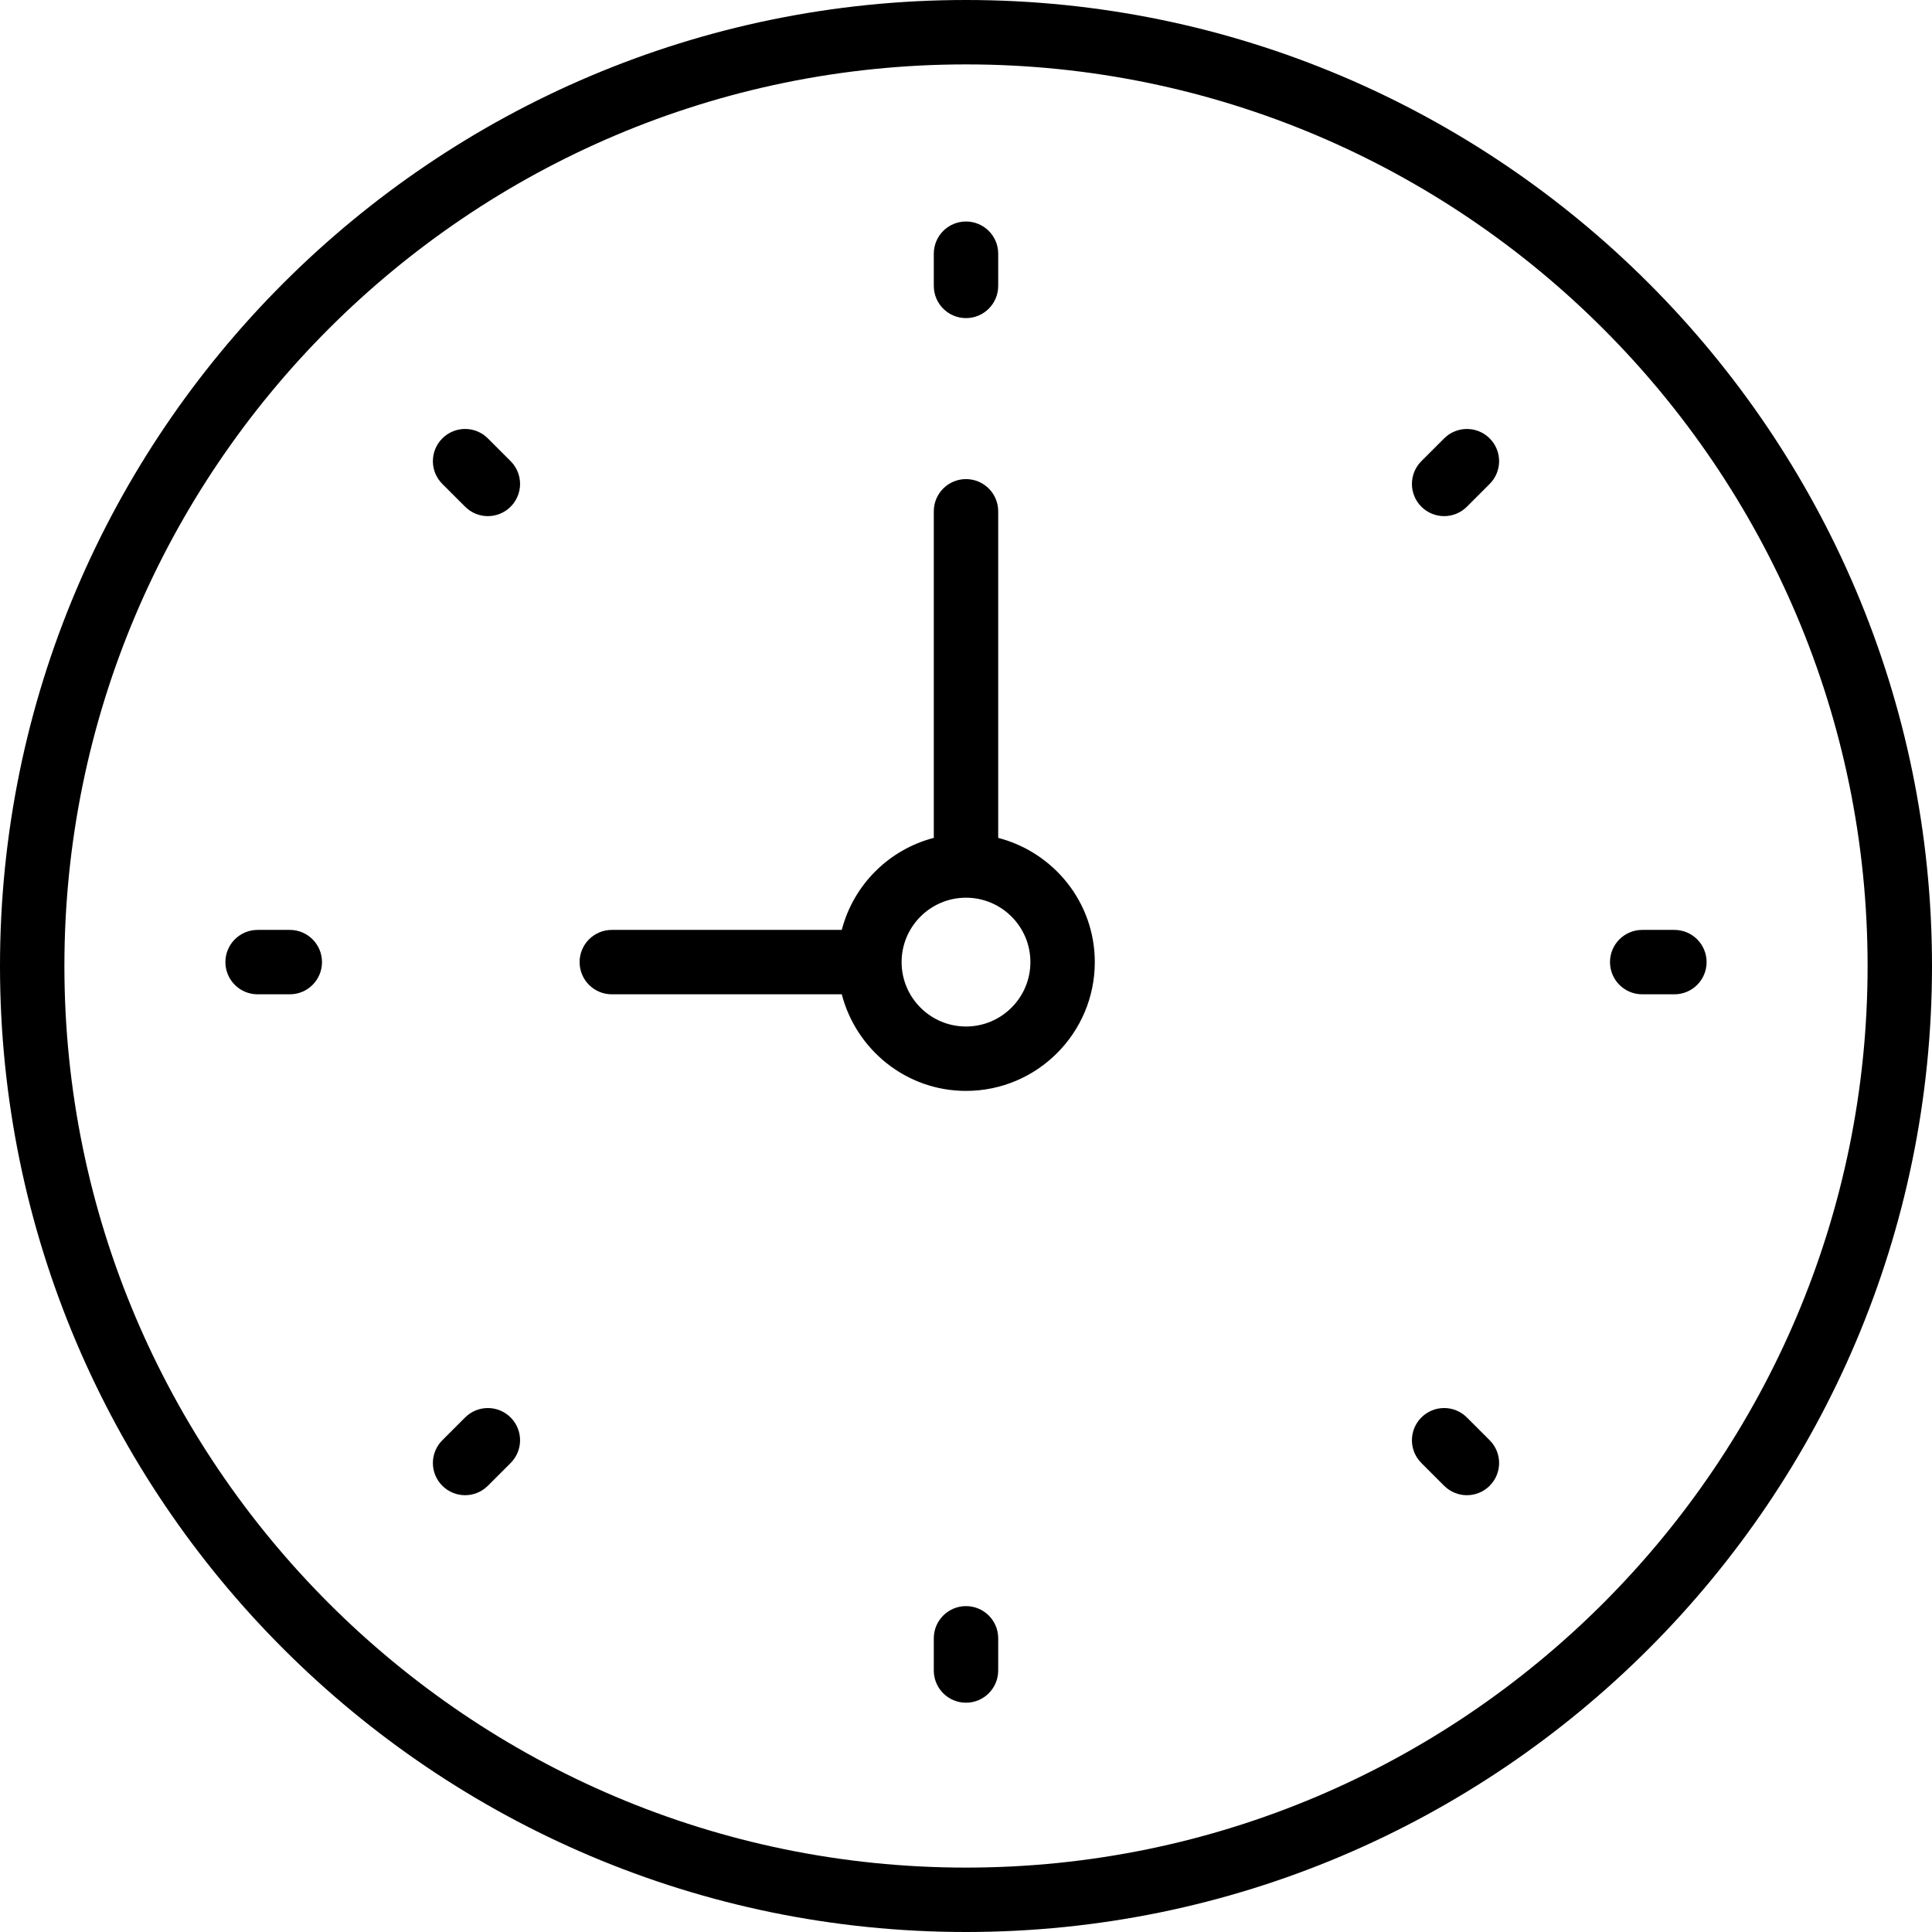
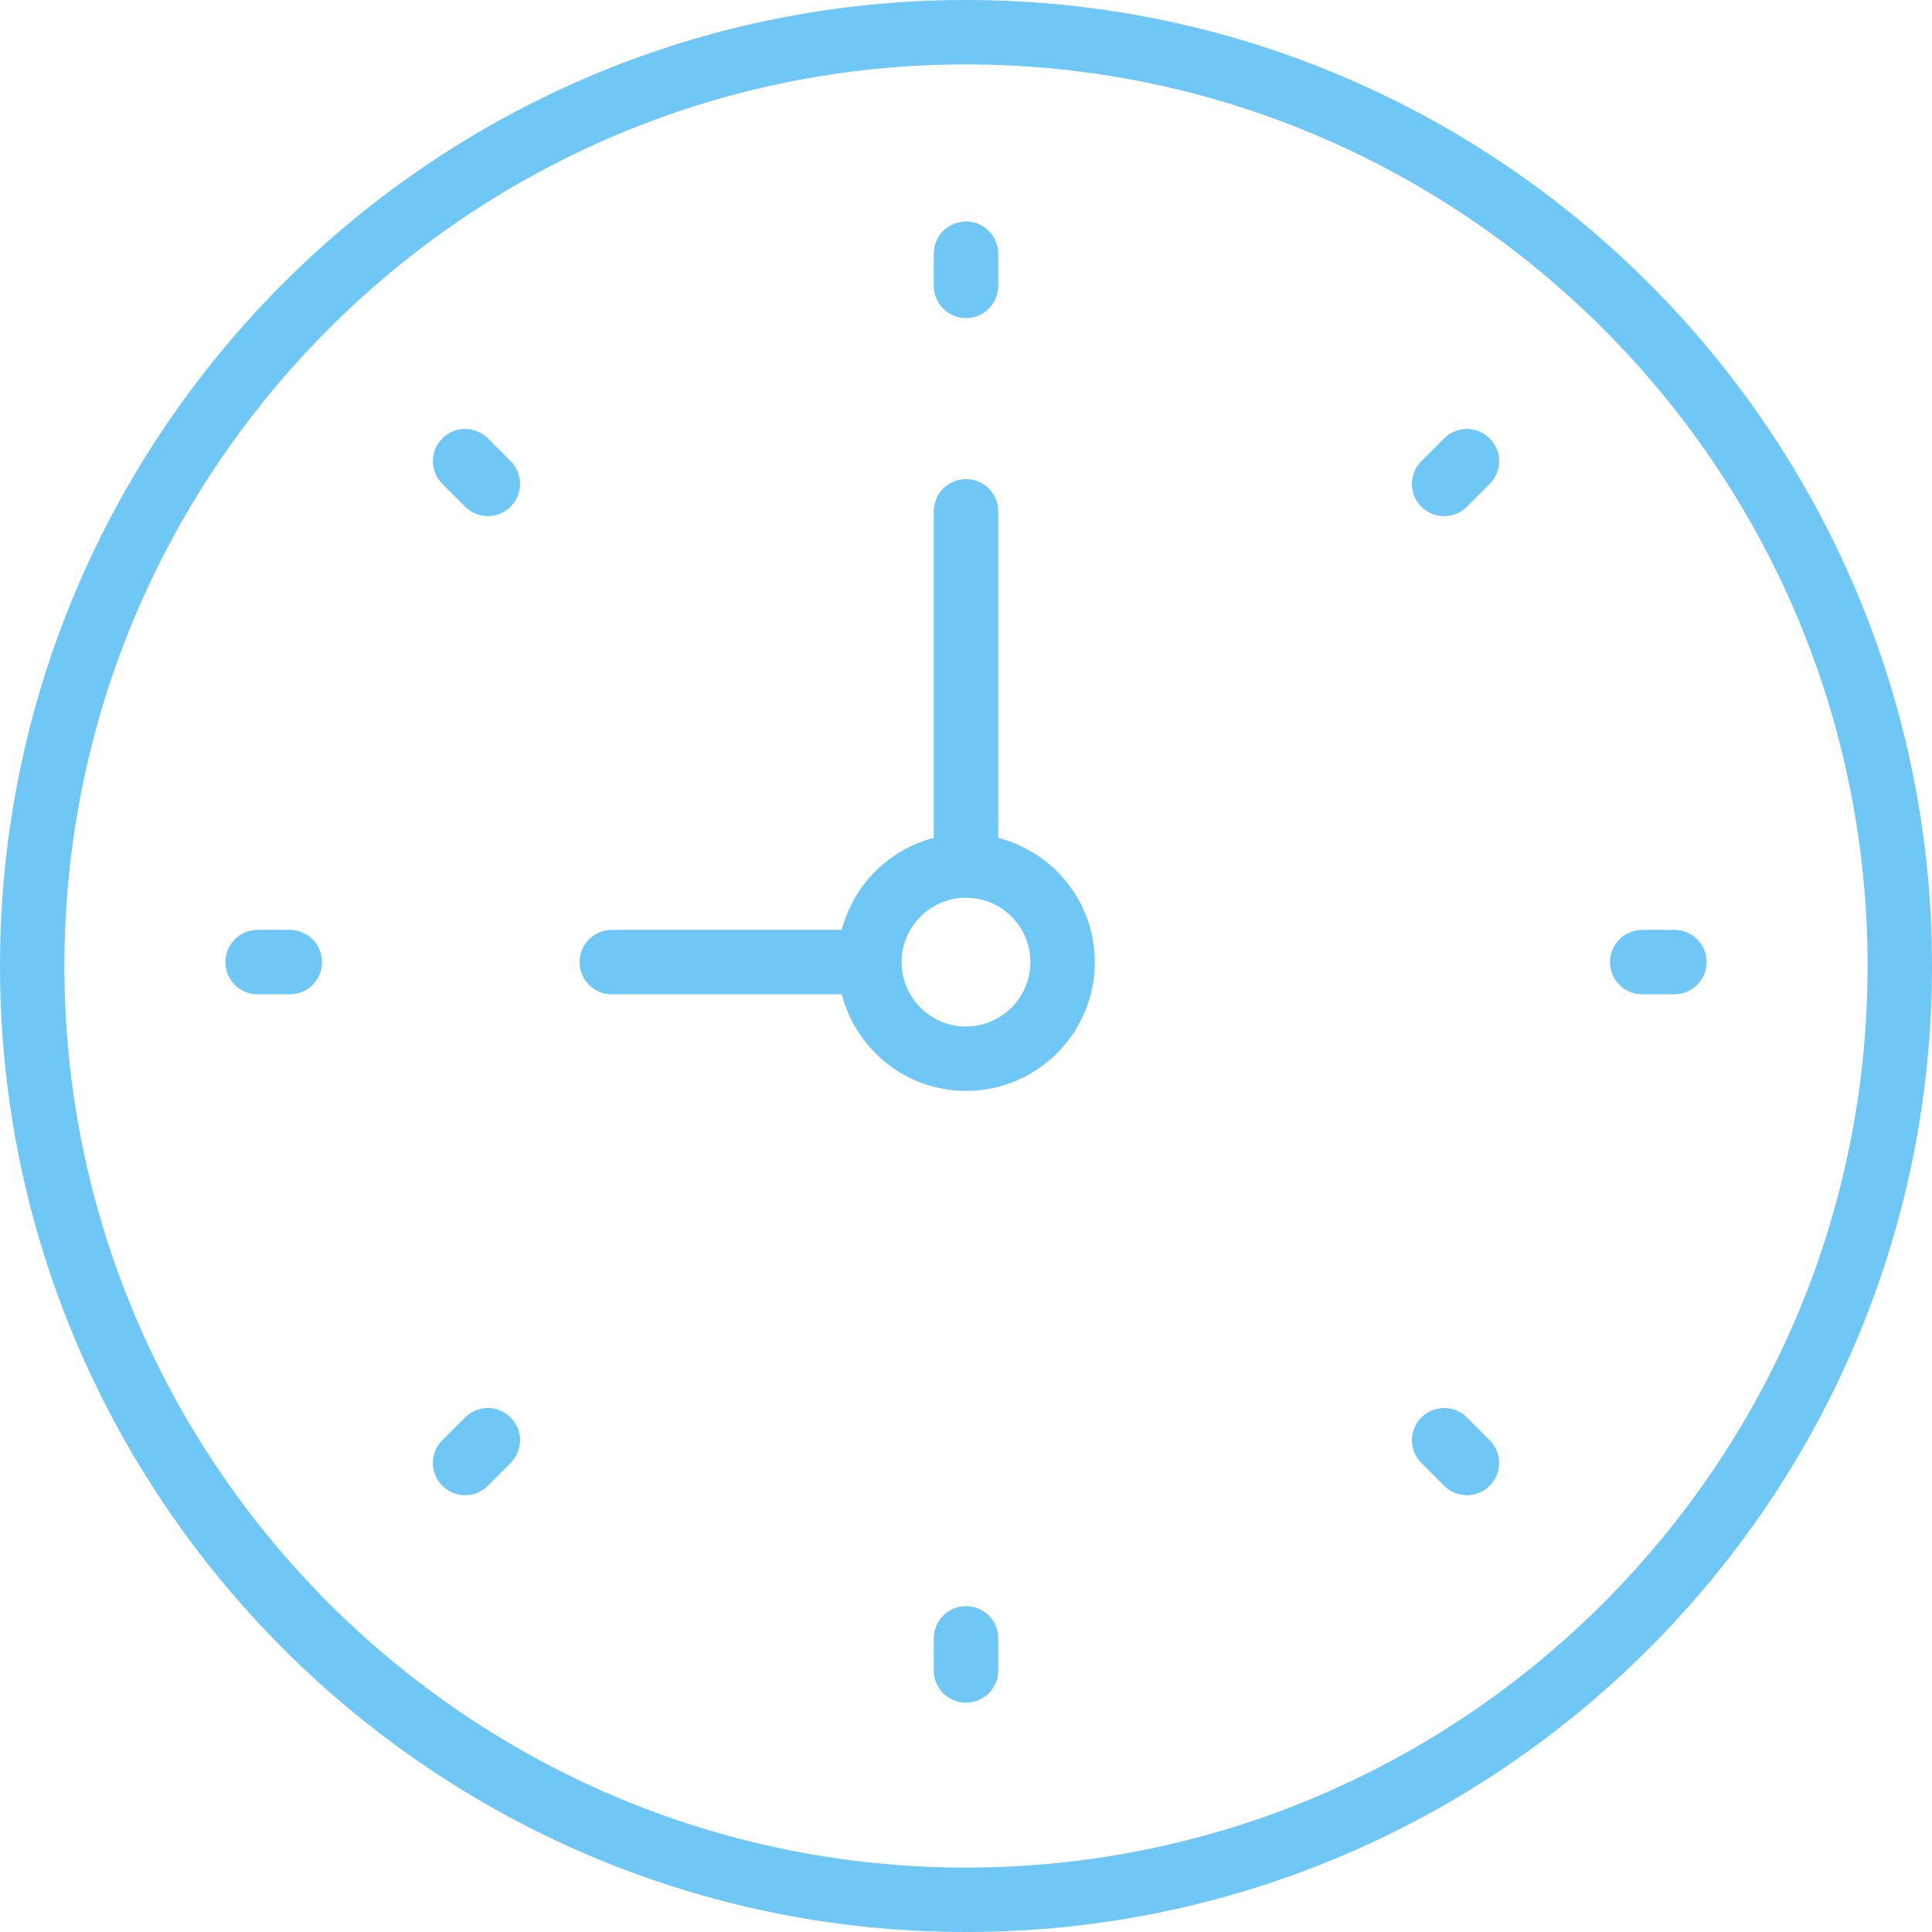
- <svg xmlns="http://www.w3.org/2000/svg" version="1.1" id="Capa_1" x="0px" y="0px" viewBox="0 0 60 60" style="enable-background:new 0 0 60 60;" xml:space="preserve">
+ <svg xmlns="http://www.w3.org/2000/svg" fill="#6ec7f5" version="1.1" id="Capa_1" x="0px" y="0px" viewBox="0 0 60 60" style="enable-background:new 0 0 60 60;" xml:space="preserve">
  <g>
    <path d="M30,0C13.458,0,0,13.458,0,30s13.458,30,30,30s30-13.458,30-30S46.542,0,30,0z M30,58C14.561,58,2,45.439,2,30   S14.561,2,30,2s28,12.561,28,28S45.439,58,30,58z" />
    <path d="M31,26.021V15.879c0-0.553-0.448-1-1-1s-1,0.447-1,1v10.142c-1.399,0.364-2.494,1.459-2.858,2.858H19c-0.552,0-1,0.447-1,1   s0.448,1,1,1h7.142c0.447,1.72,2,3,3.858,3c2.206,0,4-1.794,4-4C34,28.02,32.72,26.468,31,26.021z M30,31.879c-1.103,0-2-0.897-2-2   s0.897-2,2-2s2,0.897,2,2S31.103,31.879,30,31.879z" />
    <path d="M30,9.879c0.552,0,1-0.447,1-1v-1c0-0.553-0.448-1-1-1s-1,0.447-1,1v1C29,9.432,29.448,9.879,30,9.879z" />
    <path d="M30,49.879c-0.552,0-1,0.447-1,1v1c0,0.553,0.448,1,1,1s1-0.447,1-1v-1C31,50.326,30.552,49.879,30,49.879z" />
    <path d="M52,28.879h-1c-0.552,0-1,0.447-1,1s0.448,1,1,1h1c0.552,0,1-0.447,1-1S52.552,28.879,52,28.879z" />
    <path d="M9,28.879H8c-0.552,0-1,0.447-1,1s0.448,1,1,1h1c0.552,0,1-0.447,1-1S9.552,28.879,9,28.879z" />
    <path d="M44.849,13.615l-0.707,0.707c-0.391,0.391-0.391,1.023,0,1.414c0.195,0.195,0.451,0.293,0.707,0.293   s0.512-0.098,0.707-0.293l0.707-0.707c0.391-0.391,0.391-1.023,0-1.414S45.24,13.225,44.849,13.615z" />
    <path d="M14.444,44.021l-0.707,0.707c-0.391,0.391-0.391,1.023,0,1.414c0.195,0.195,0.451,0.293,0.707,0.293   s0.512-0.098,0.707-0.293l0.707-0.707c0.391-0.391,0.391-1.023,0-1.414S14.834,43.631,14.444,44.021z" />
    <path d="M45.556,44.021c-0.391-0.391-1.023-0.391-1.414,0s-0.391,1.023,0,1.414l0.707,0.707c0.195,0.195,0.451,0.293,0.707,0.293   s0.512-0.098,0.707-0.293c0.391-0.391,0.391-1.023,0-1.414L45.556,44.021z" />
    <path d="M15.151,13.615c-0.391-0.391-1.023-0.391-1.414,0s-0.391,1.023,0,1.414l0.707,0.707c0.195,0.195,0.451,0.293,0.707,0.293   s0.512-0.098,0.707-0.293c0.391-0.391,0.391-1.023,0-1.414L15.151,13.615z" />
  </g>
  <g>
</g>
  <g>
</g>
  <g>
</g>
  <g>
</g>
  <g>
</g>
  <g>
</g>
  <g>
</g>
  <g>
</g>
  <g>
</g>
  <g>
</g>
  <g>
</g>
  <g>
</g>
  <g>
</g>
  <g>
</g>
  <g>
</g>
</svg>
